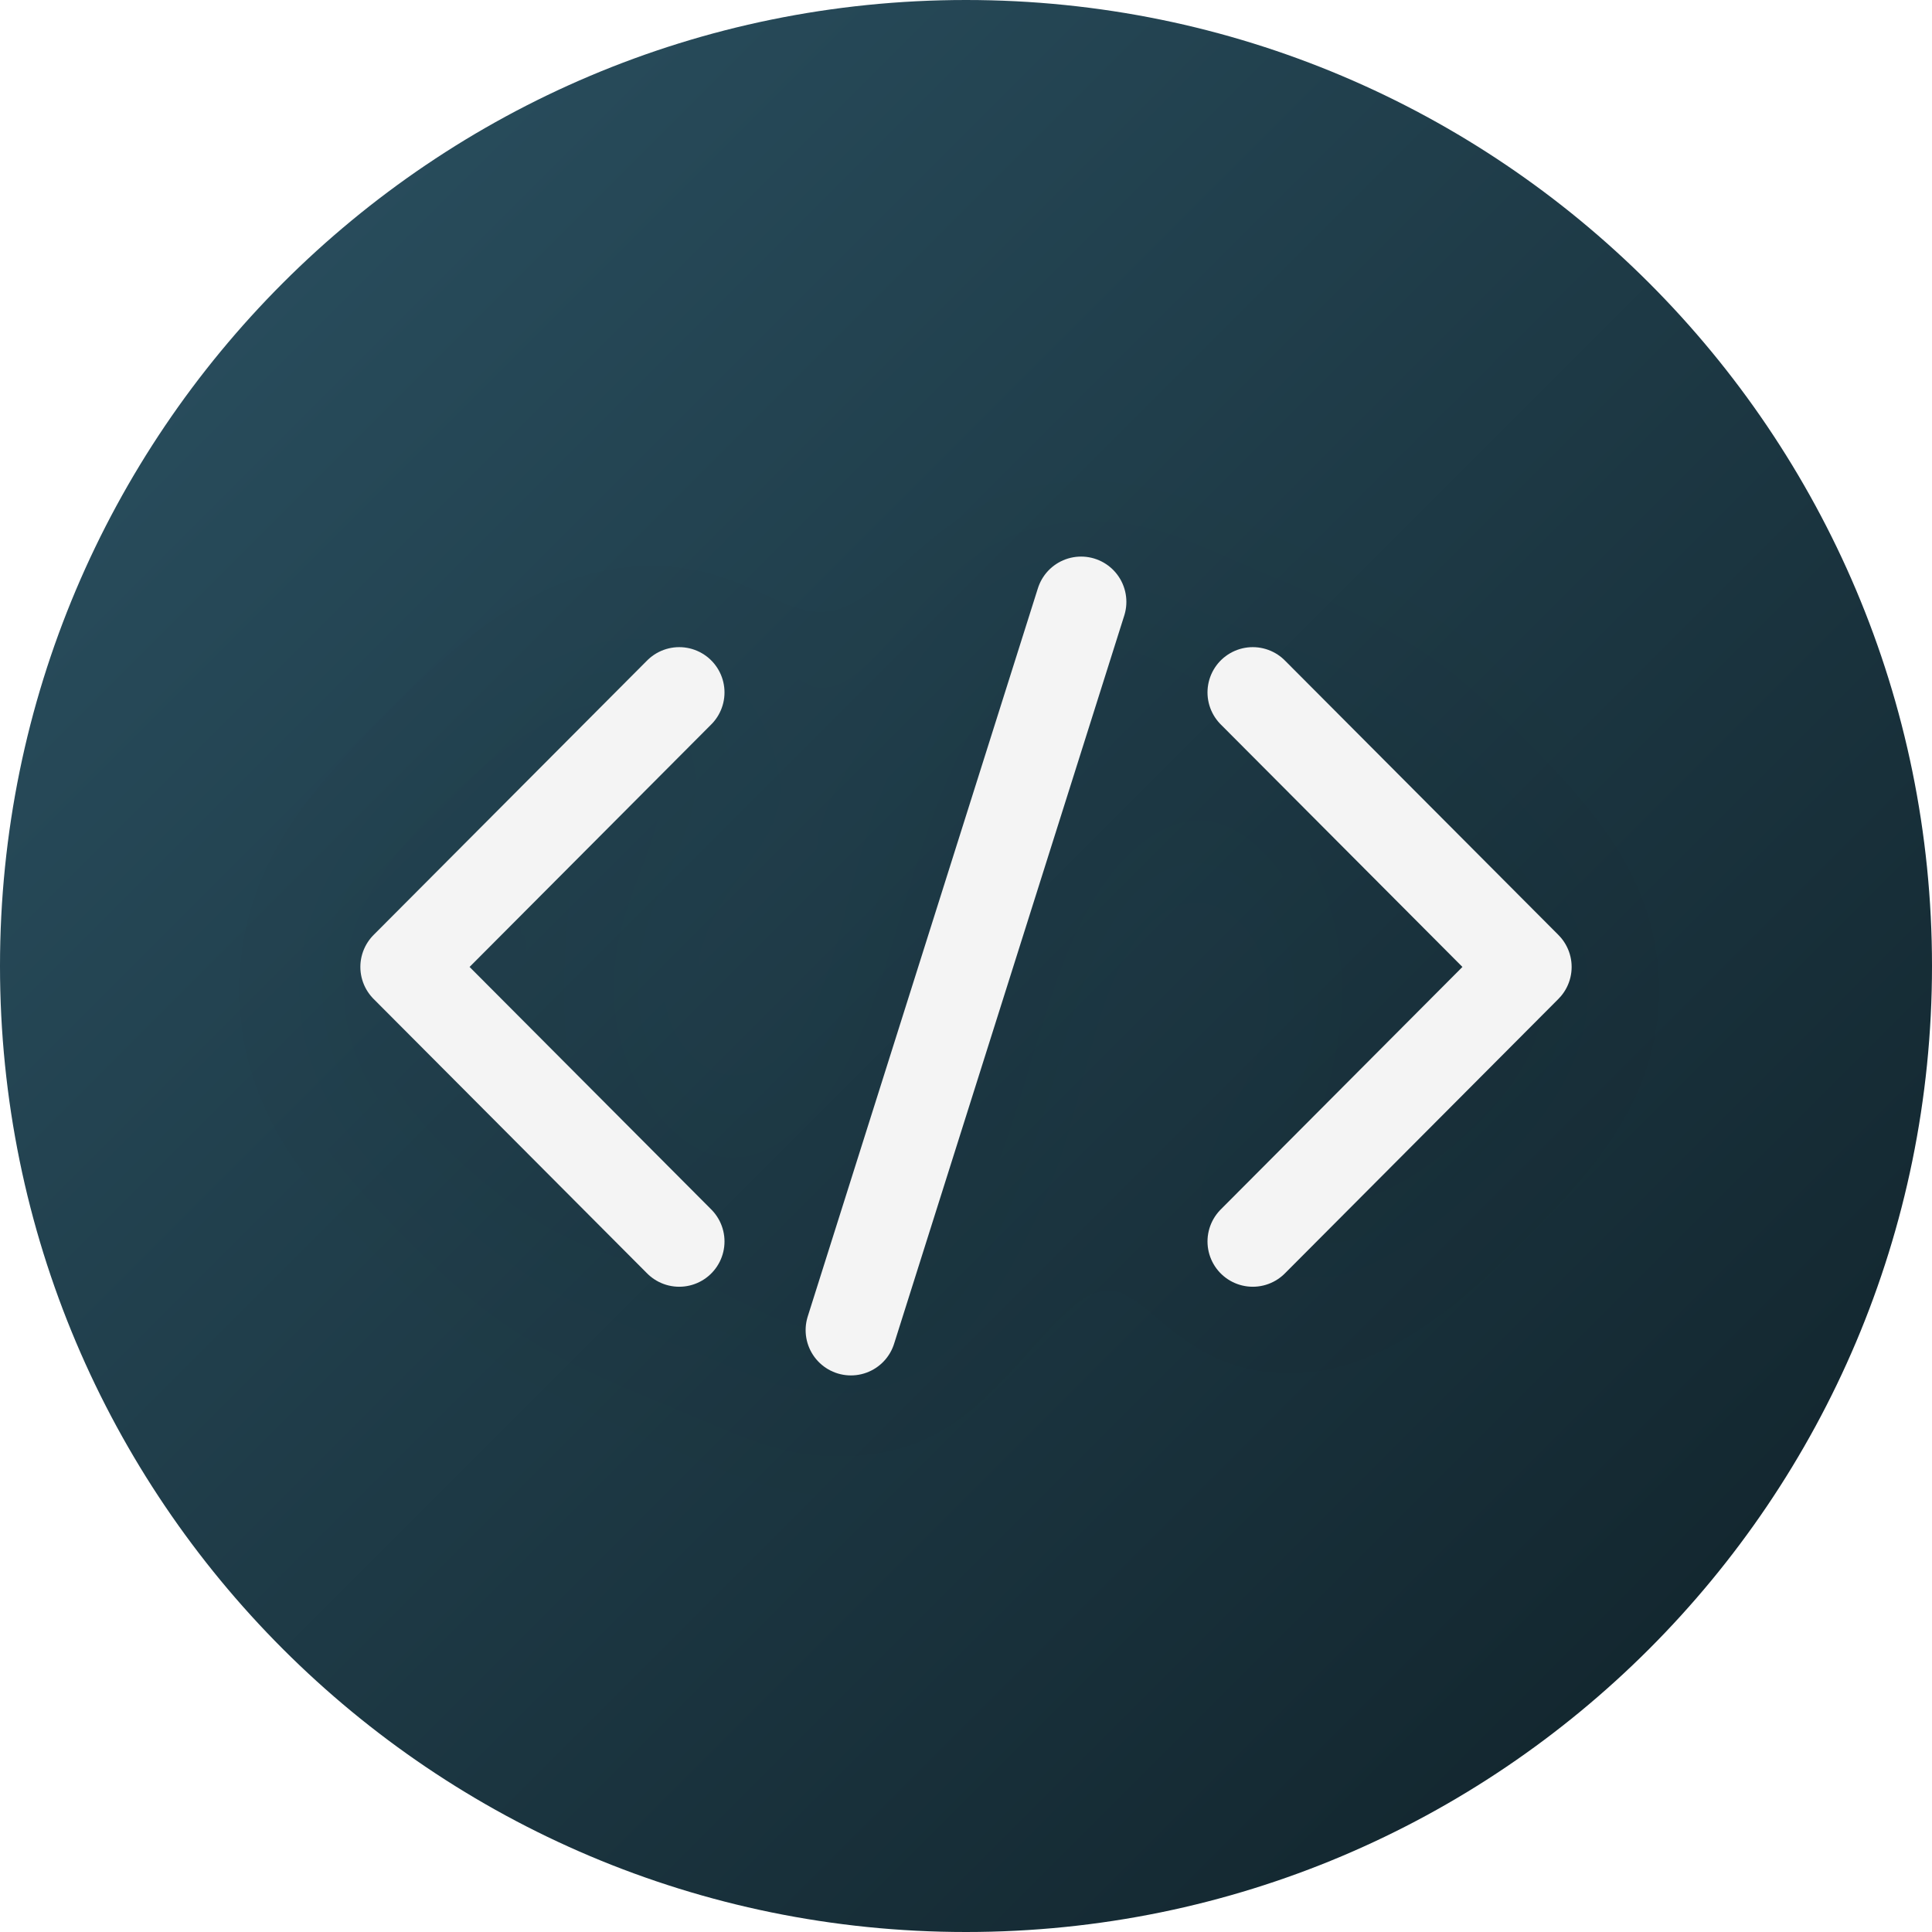
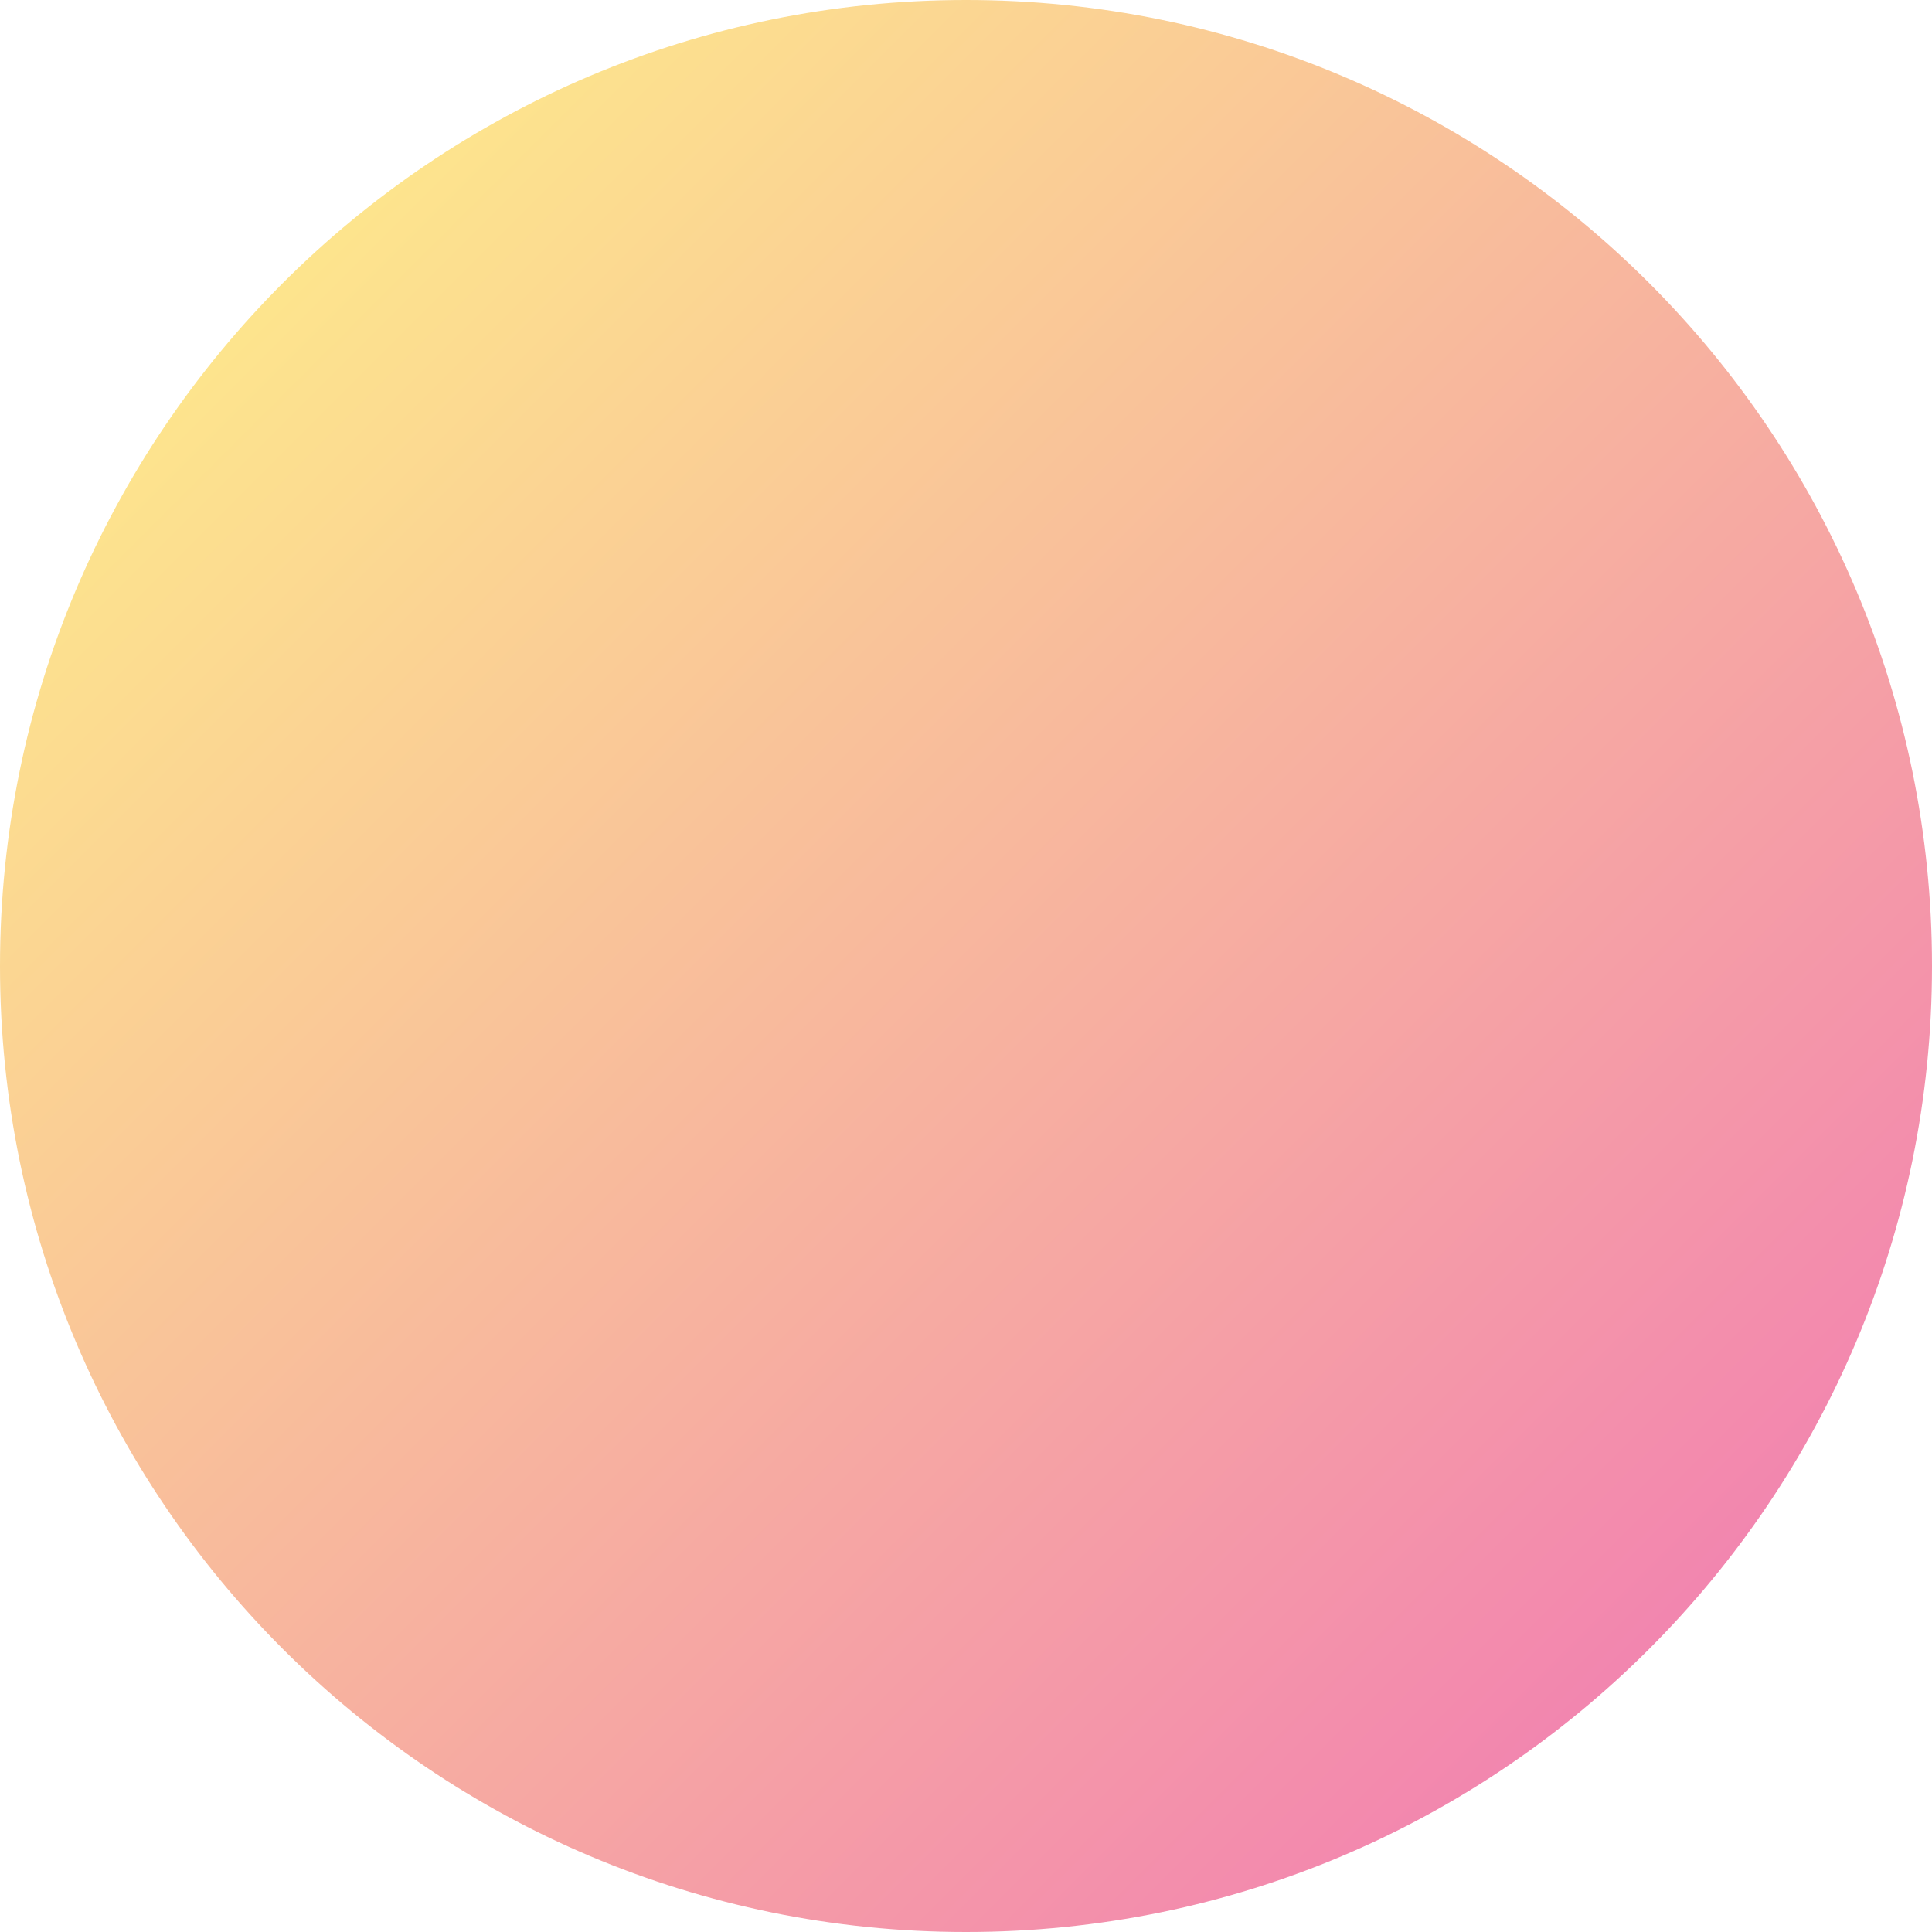
<svg xmlns="http://www.w3.org/2000/svg" width="1024" height="1024" viewBox="0 0 1024 1024" fill="none">
-   <rect width="1024" height="1024" rx="512" fill="url(#paint0_linear_1_3)" />
-   <g filter="url(#filter0_d_1_3)">
-     <path d="M360 367L215 512.5L360 658" stroke="#F4F4F4" stroke-width="48" stroke-linecap="round" stroke-linejoin="round" />
-     <path d="M664 367L809 512.5L664 658" stroke="#F4F4F4" stroke-width="48" stroke-linecap="round" stroke-linejoin="round" />
-     <path d="M573 319L451 705" stroke="#F4F4F4" stroke-width="48" stroke-linecap="round" stroke-linejoin="round" />
-   </g>
+   <rect width="1024" height="1024" rx="512" fill="url(#paint0_linear_9_2)" />
  <defs>
-     <filter id="filter0_d_1_3" x="71" y="186.994" width="882" height="674.013" filterUnits="userSpaceOnUse" color-interpolation-filters="sRGB">
-       <feFlood flood-opacity="0" result="BackgroundImageFix" />
-       <feColorMatrix in="SourceAlpha" type="matrix" values="0 0 0 0 0 0 0 0 0 0 0 0 0 0 0 0 0 0 127 0" result="hardAlpha" />
-       <feOffset dy="12" />
-       <feGaussianBlur stdDeviation="60" />
-       <feComposite in2="hardAlpha" operator="out" />
-       <feColorMatrix type="matrix" values="0 0 0 0 0 0 0 0 0 0 0 0 0 0 0 0 0 0 0.1 0" />
-       <feBlend mode="normal" in2="BackgroundImageFix" result="effect1_dropShadow_1_3" />
-       <feBlend mode="normal" in="SourceGraphic" in2="effect1_dropShadow_1_3" result="shape" />
-     </filter>
-     <linearGradient id="paint0_linear_1_3" x1="0" y1="0" x2="1024" y2="1024" gradientUnits="userSpaceOnUse">
-       <stop stop-color="#2C5364" />
-       <stop offset="1" stop-color="#0F2027" />
+     <linearGradient id="paint0_linear_9_2" x1="0" y1="0" x2="1024" y2="1024" gradientUnits="userSpaceOnUse">
+       <stop stop-color="#FFF886" />
+       <stop offset="1" stop-color="#F072B6" />
    </linearGradient>
  </defs>
</svg>
